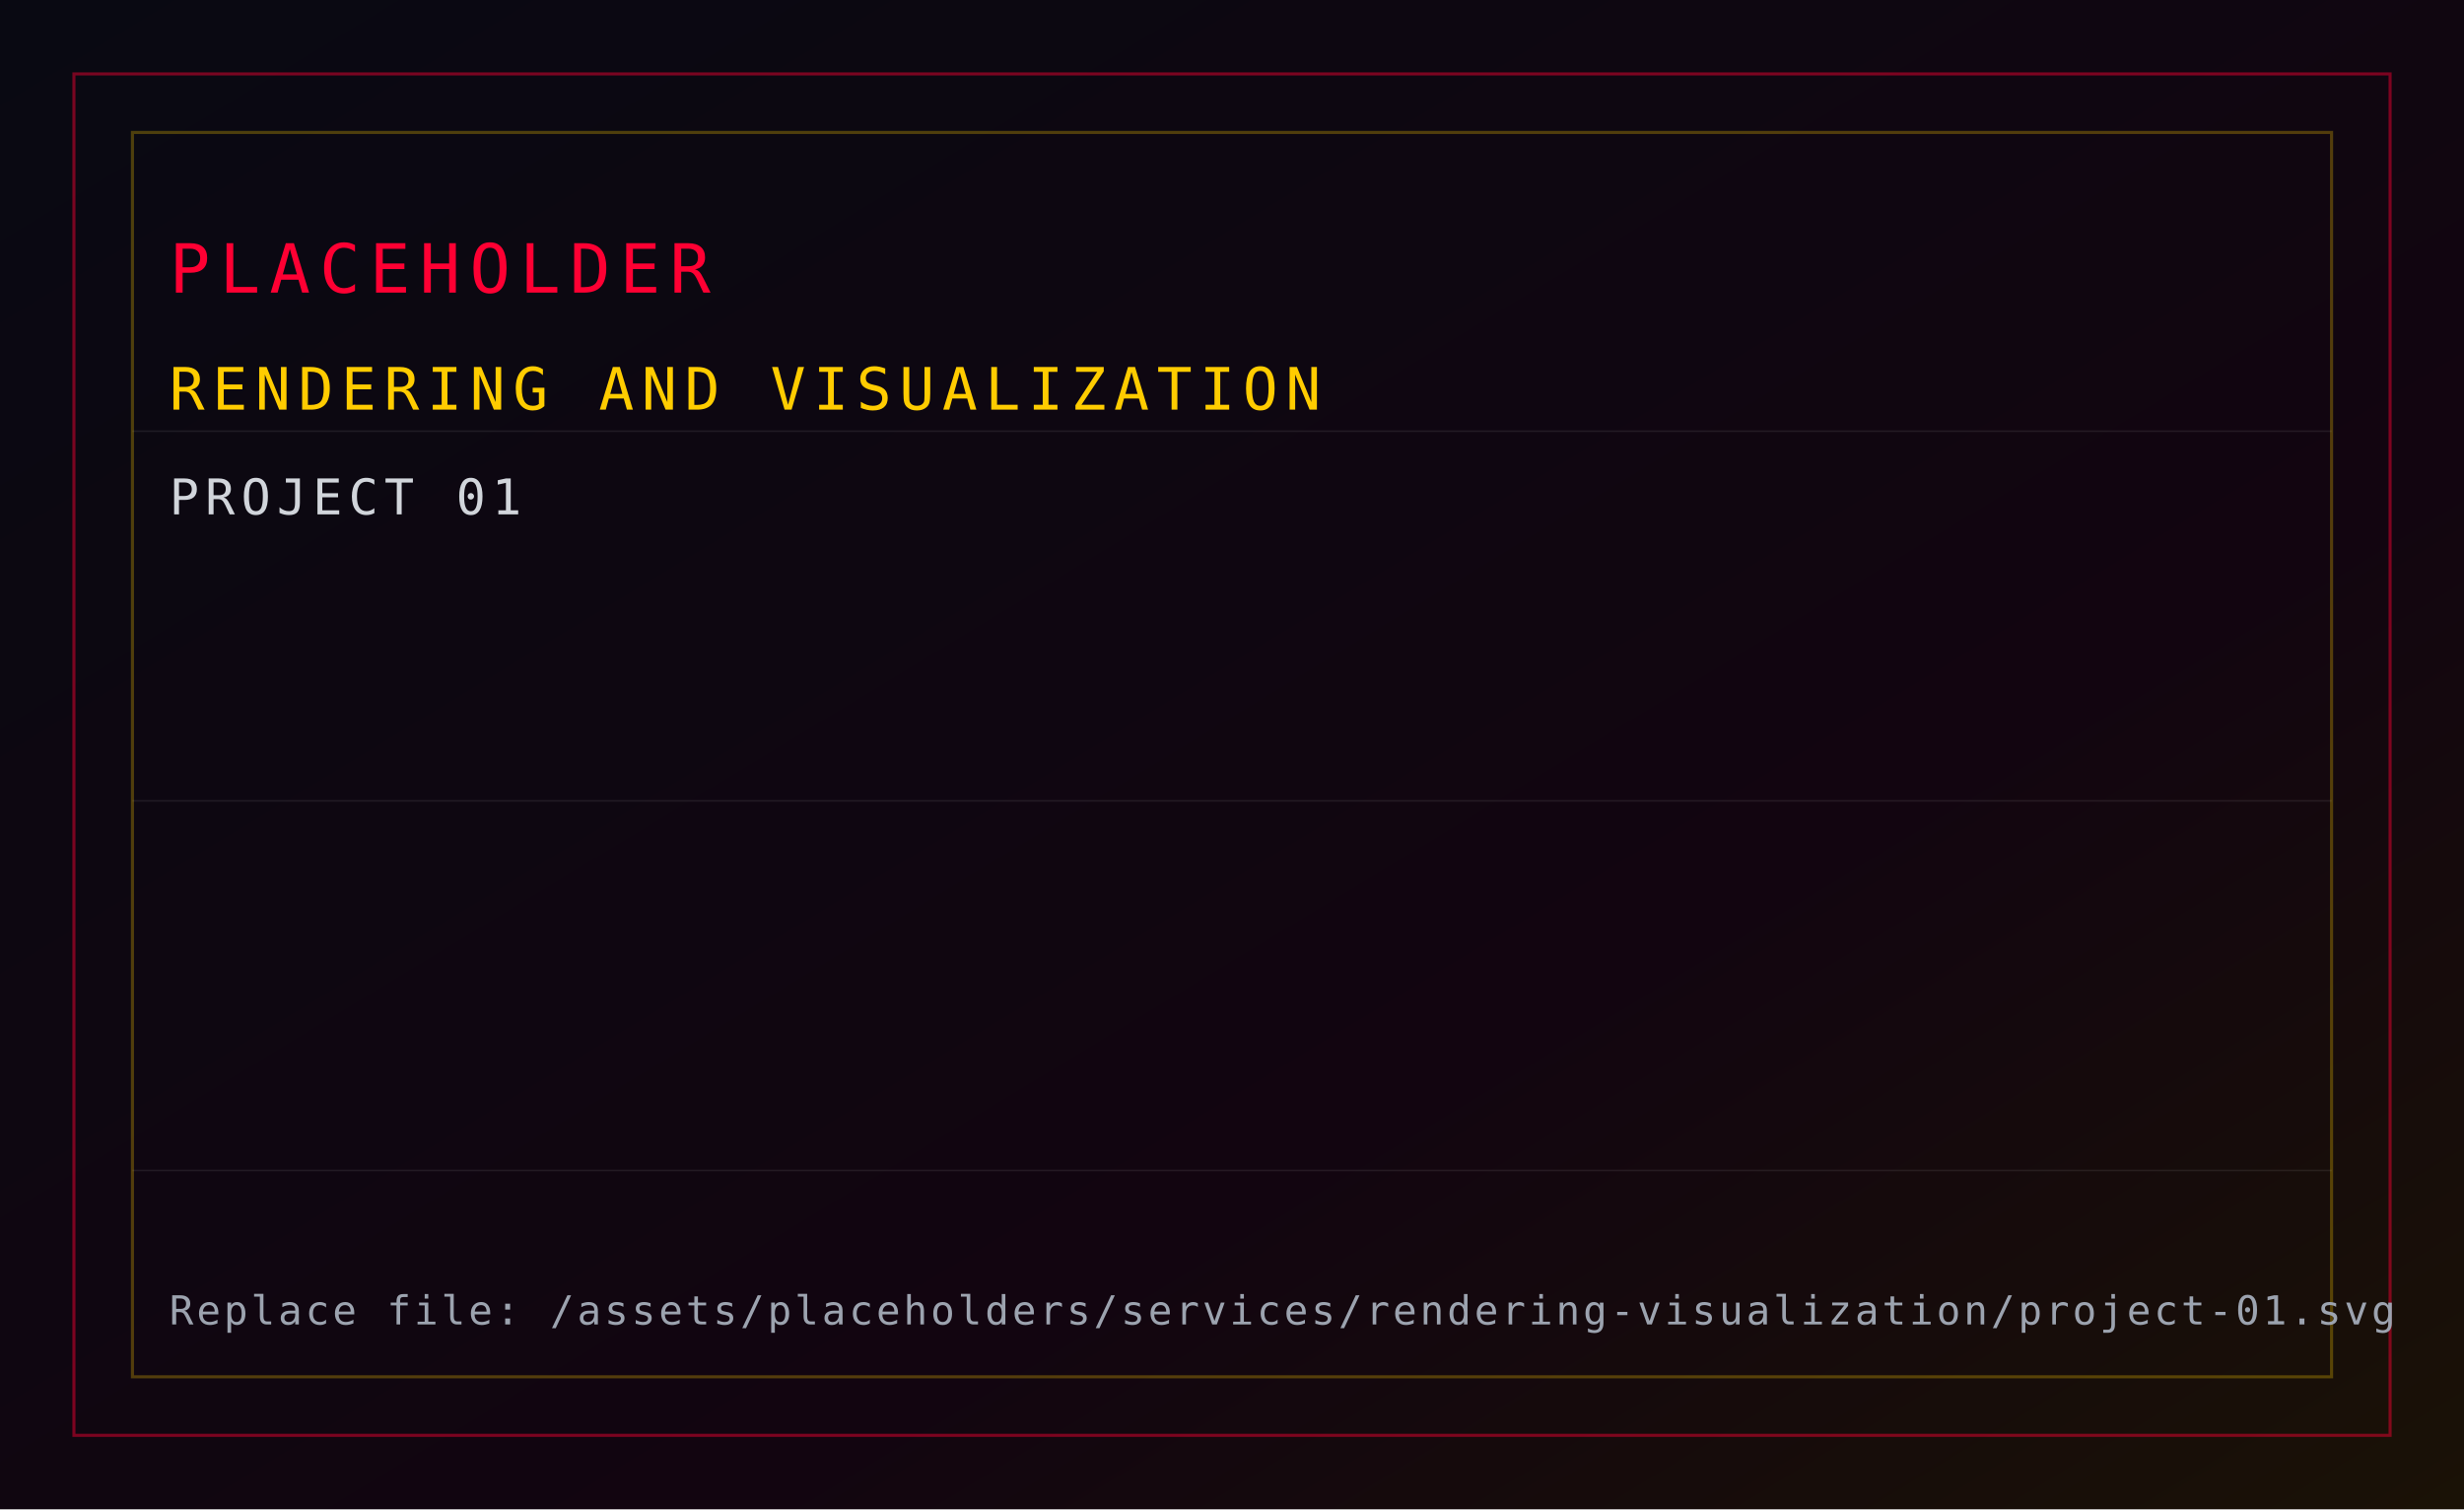
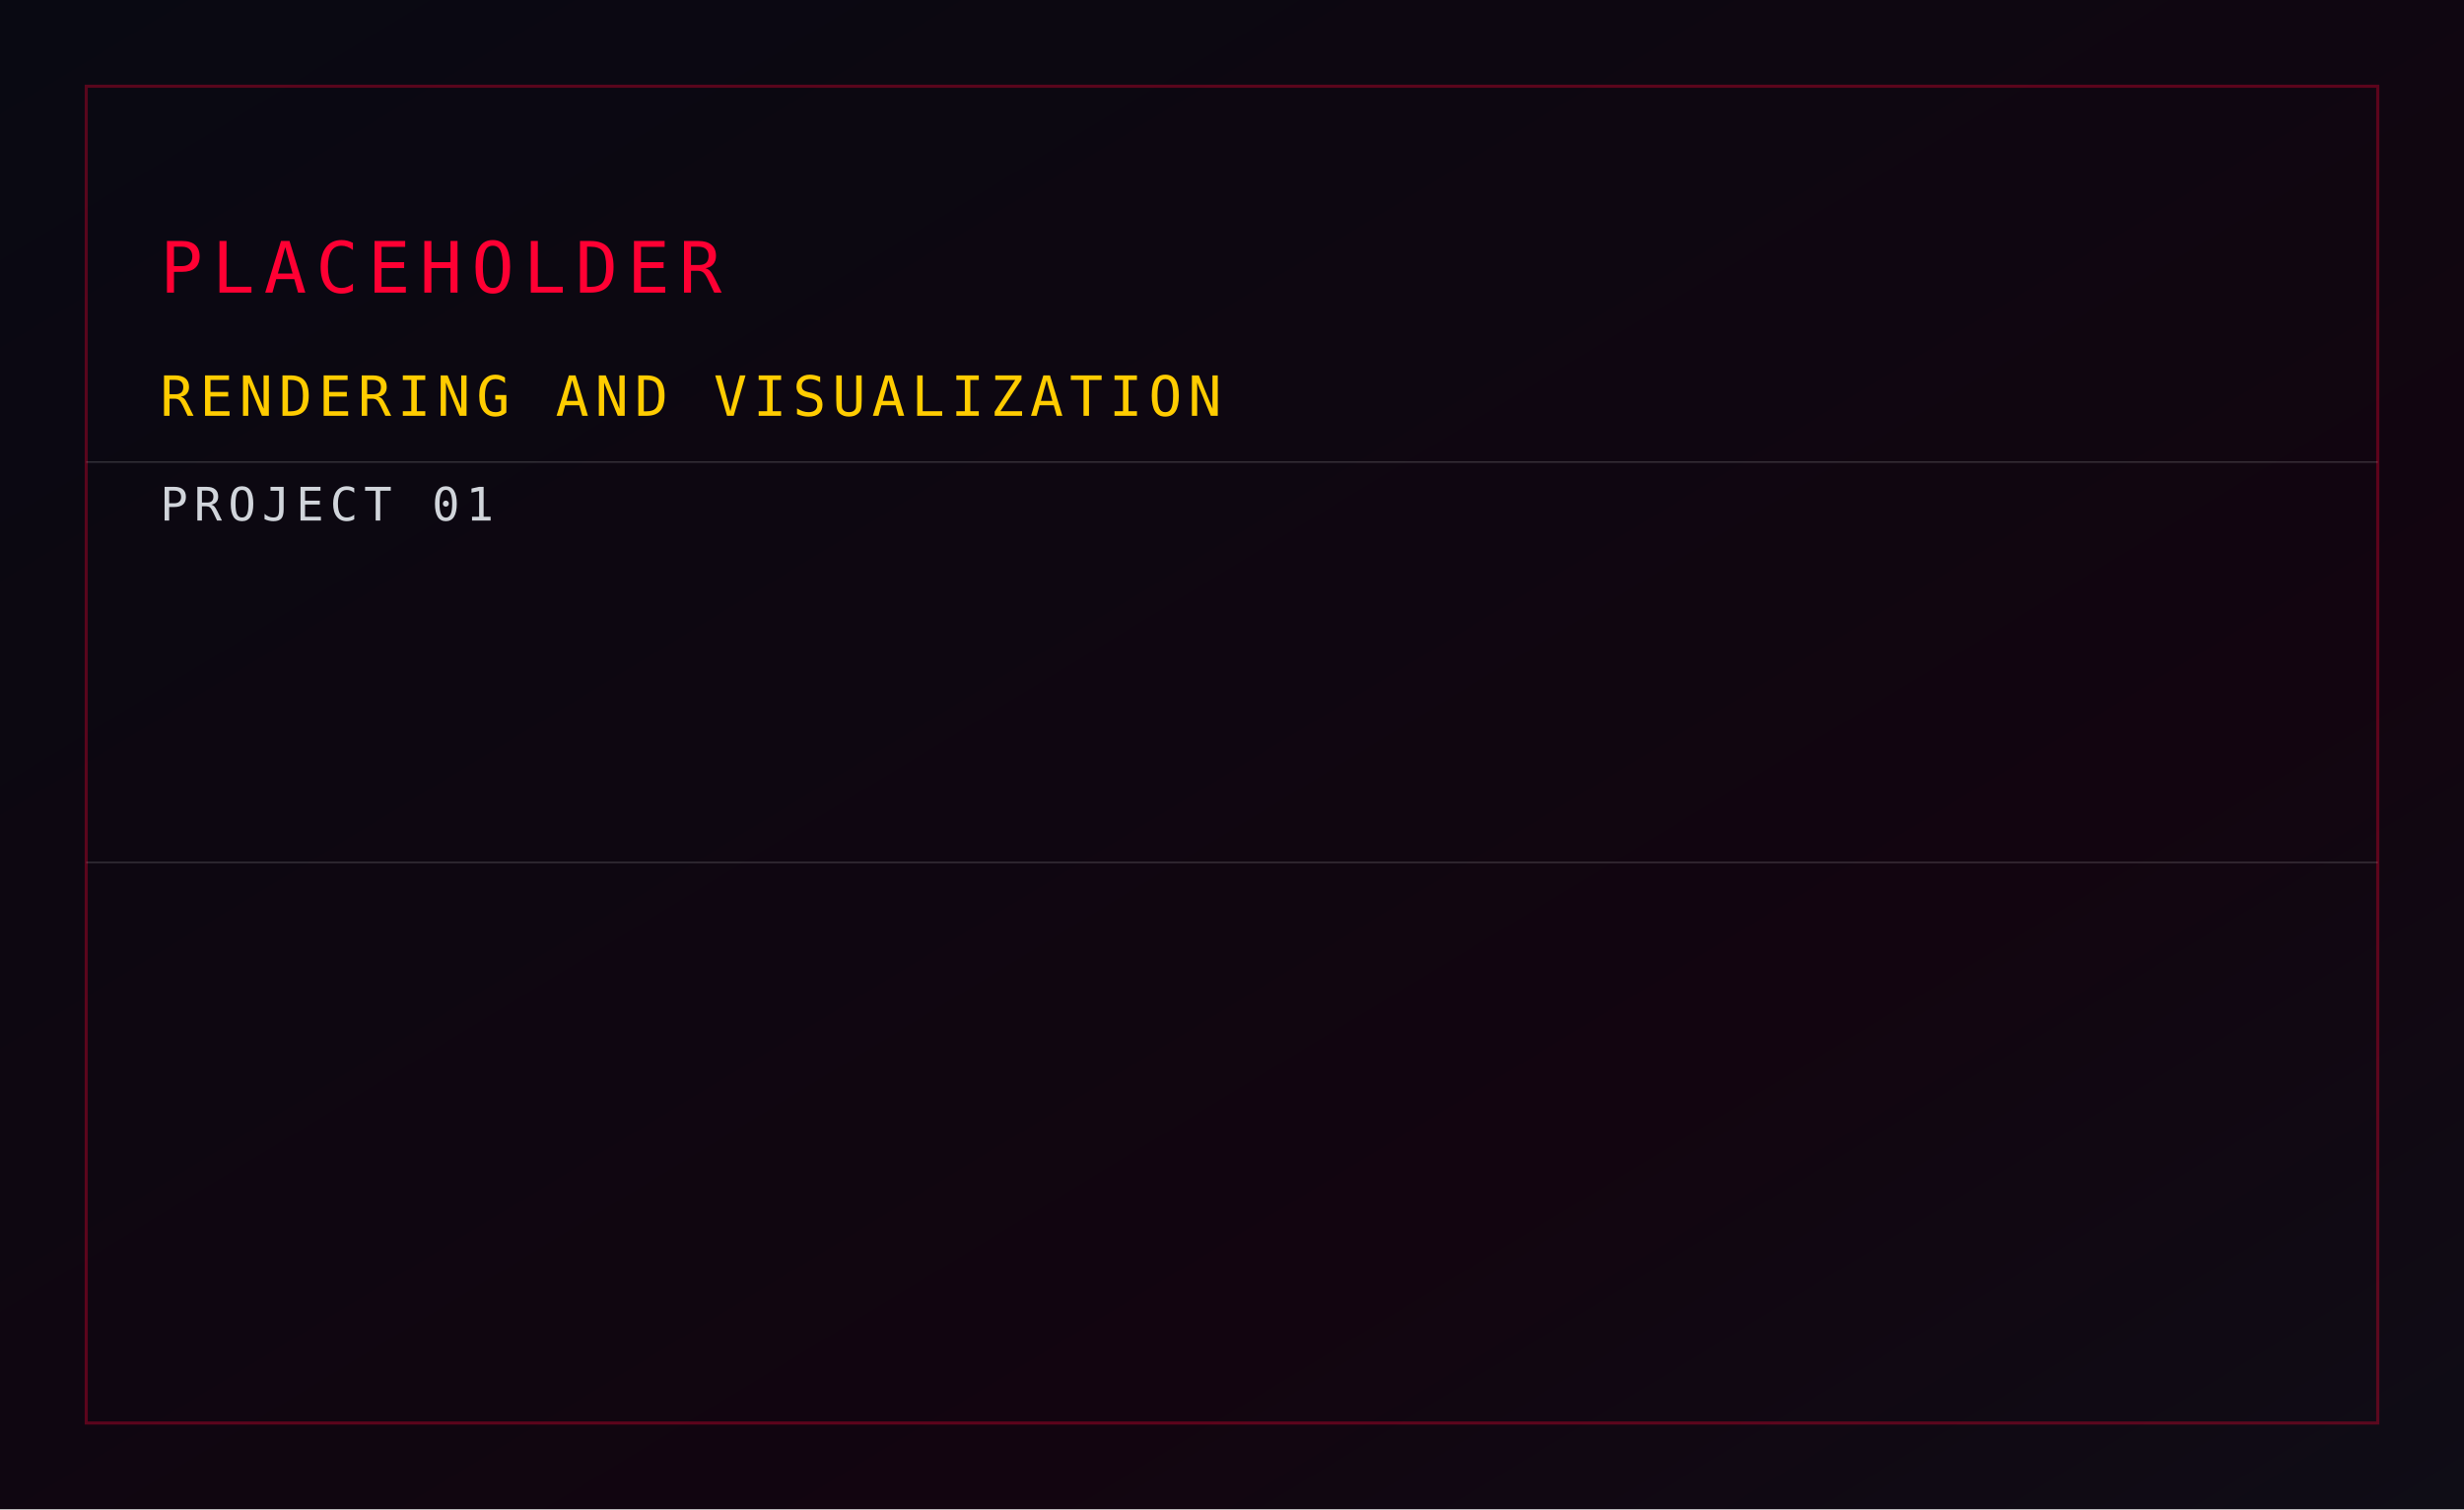
<svg xmlns="http://www.w3.org/2000/svg" width="1600" height="980" viewBox="0 0 1600 980">
  <defs>
    <linearGradient id="bg" x1="0" x2="1" y1="0" y2="1">
      <stop offset="0%" stop-color="#090912" />
-       <stop offset="65%" stop-color="#120510" />
-       <stop offset="100%" stop-color="#1a1206" />
+       <stop offset="70%" stop-color="#120510" />
+       <stop offset="100%" stop-color="#0f0d16" />
    </linearGradient>
  </defs>
  <rect width="1600" height="980" fill="url(#bg)" />
-   <rect x="48" y="48" width="1504" height="884" fill="none" stroke="#ff0033" stroke-opacity="0.45" stroke-width="2" />
-   <rect x="86" y="86" width="1428" height="808" fill="none" stroke="#ffcc00" stroke-opacity="0.28" stroke-width="2" />
-   <g stroke="#ffffff" stroke-opacity="0.08">
-     <line x1="86" y1="280" x2="1514" y2="280" />
-     <line x1="86" y1="520" x2="1514" y2="520" />
-     <line x1="86" y1="760" x2="1514" y2="760" />
+   <rect x="56" y="56" width="1488" height="868" fill="none" stroke="#ff0033" stroke-opacity="0.32" stroke-width="2" />
+   <g opacity="0.16" stroke="#ffffff">
+     <line x1="56" y1="300" x2="1544" y2="300" />
+     <line x1="56" y1="560" x2="1544" y2="560" />
  </g>
-   <text x="110" y="190" fill="#ff0033" font-family="IBM Plex Mono, monospace" font-size="44" letter-spacing="6">PLACEHOLDER</text>
-   <text x="110" y="266" fill="#ffcc00" font-family="IBM Plex Mono, monospace" font-size="38" letter-spacing="5">RENDERING AND VISUALIZATION</text>
-   <text x="110" y="334" fill="#d1d5db" font-family="IBM Plex Mono, monospace" font-size="32" letter-spacing="4">PROJECT 01</text>
-   <text x="110" y="860" fill="#9ca3af" font-family="IBM Plex Mono, monospace" font-size="26" letter-spacing="2">Replace file: /assets/placeholders/services/rendering-visualization/project-01.svg</text>
+   <text x="104" y="190" fill="#ff0033" font-family="IBM Plex Mono, monospace" font-size="46" letter-spacing="6">PLACEHOLDER</text>
+   <text x="104" y="270" fill="#ffcc00" font-family="IBM Plex Mono, monospace" font-size="36" letter-spacing="4">RENDERING AND VISUALIZATION</text>
+   <text x="104" y="338" fill="#d1d5db" font-family="IBM Plex Mono, monospace" font-size="30" letter-spacing="4">PROJECT 01</text>
</svg>
